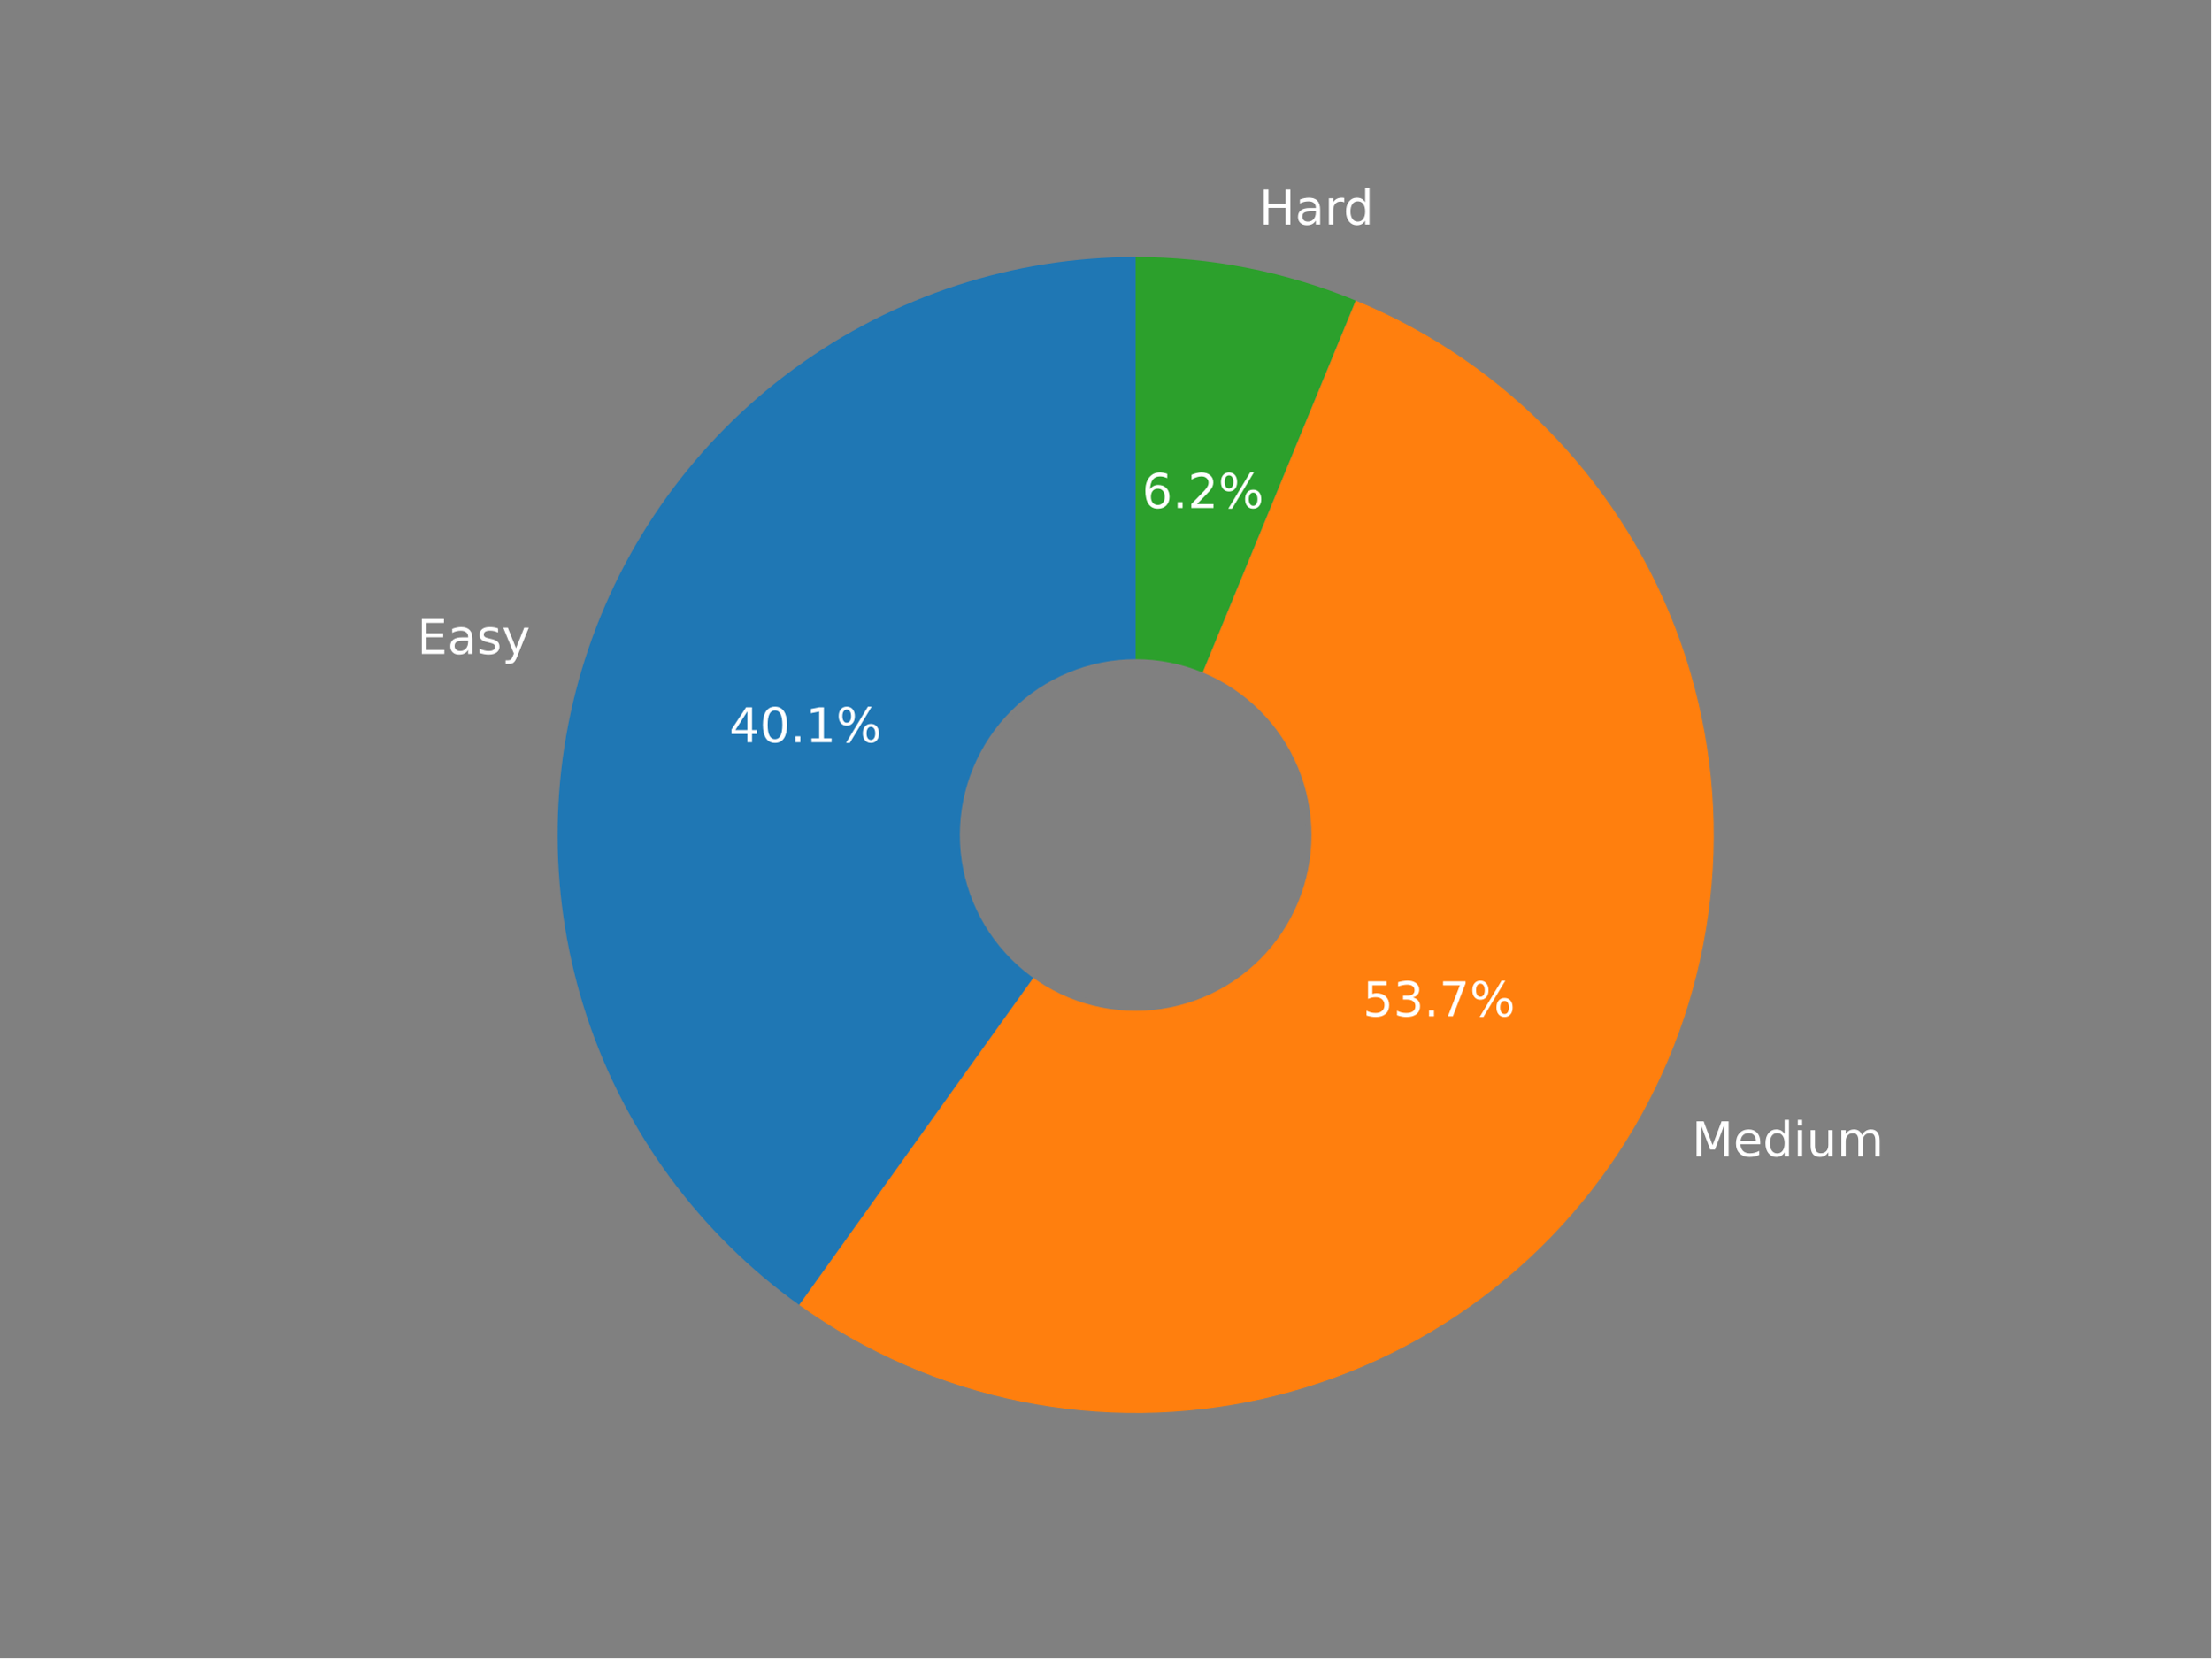
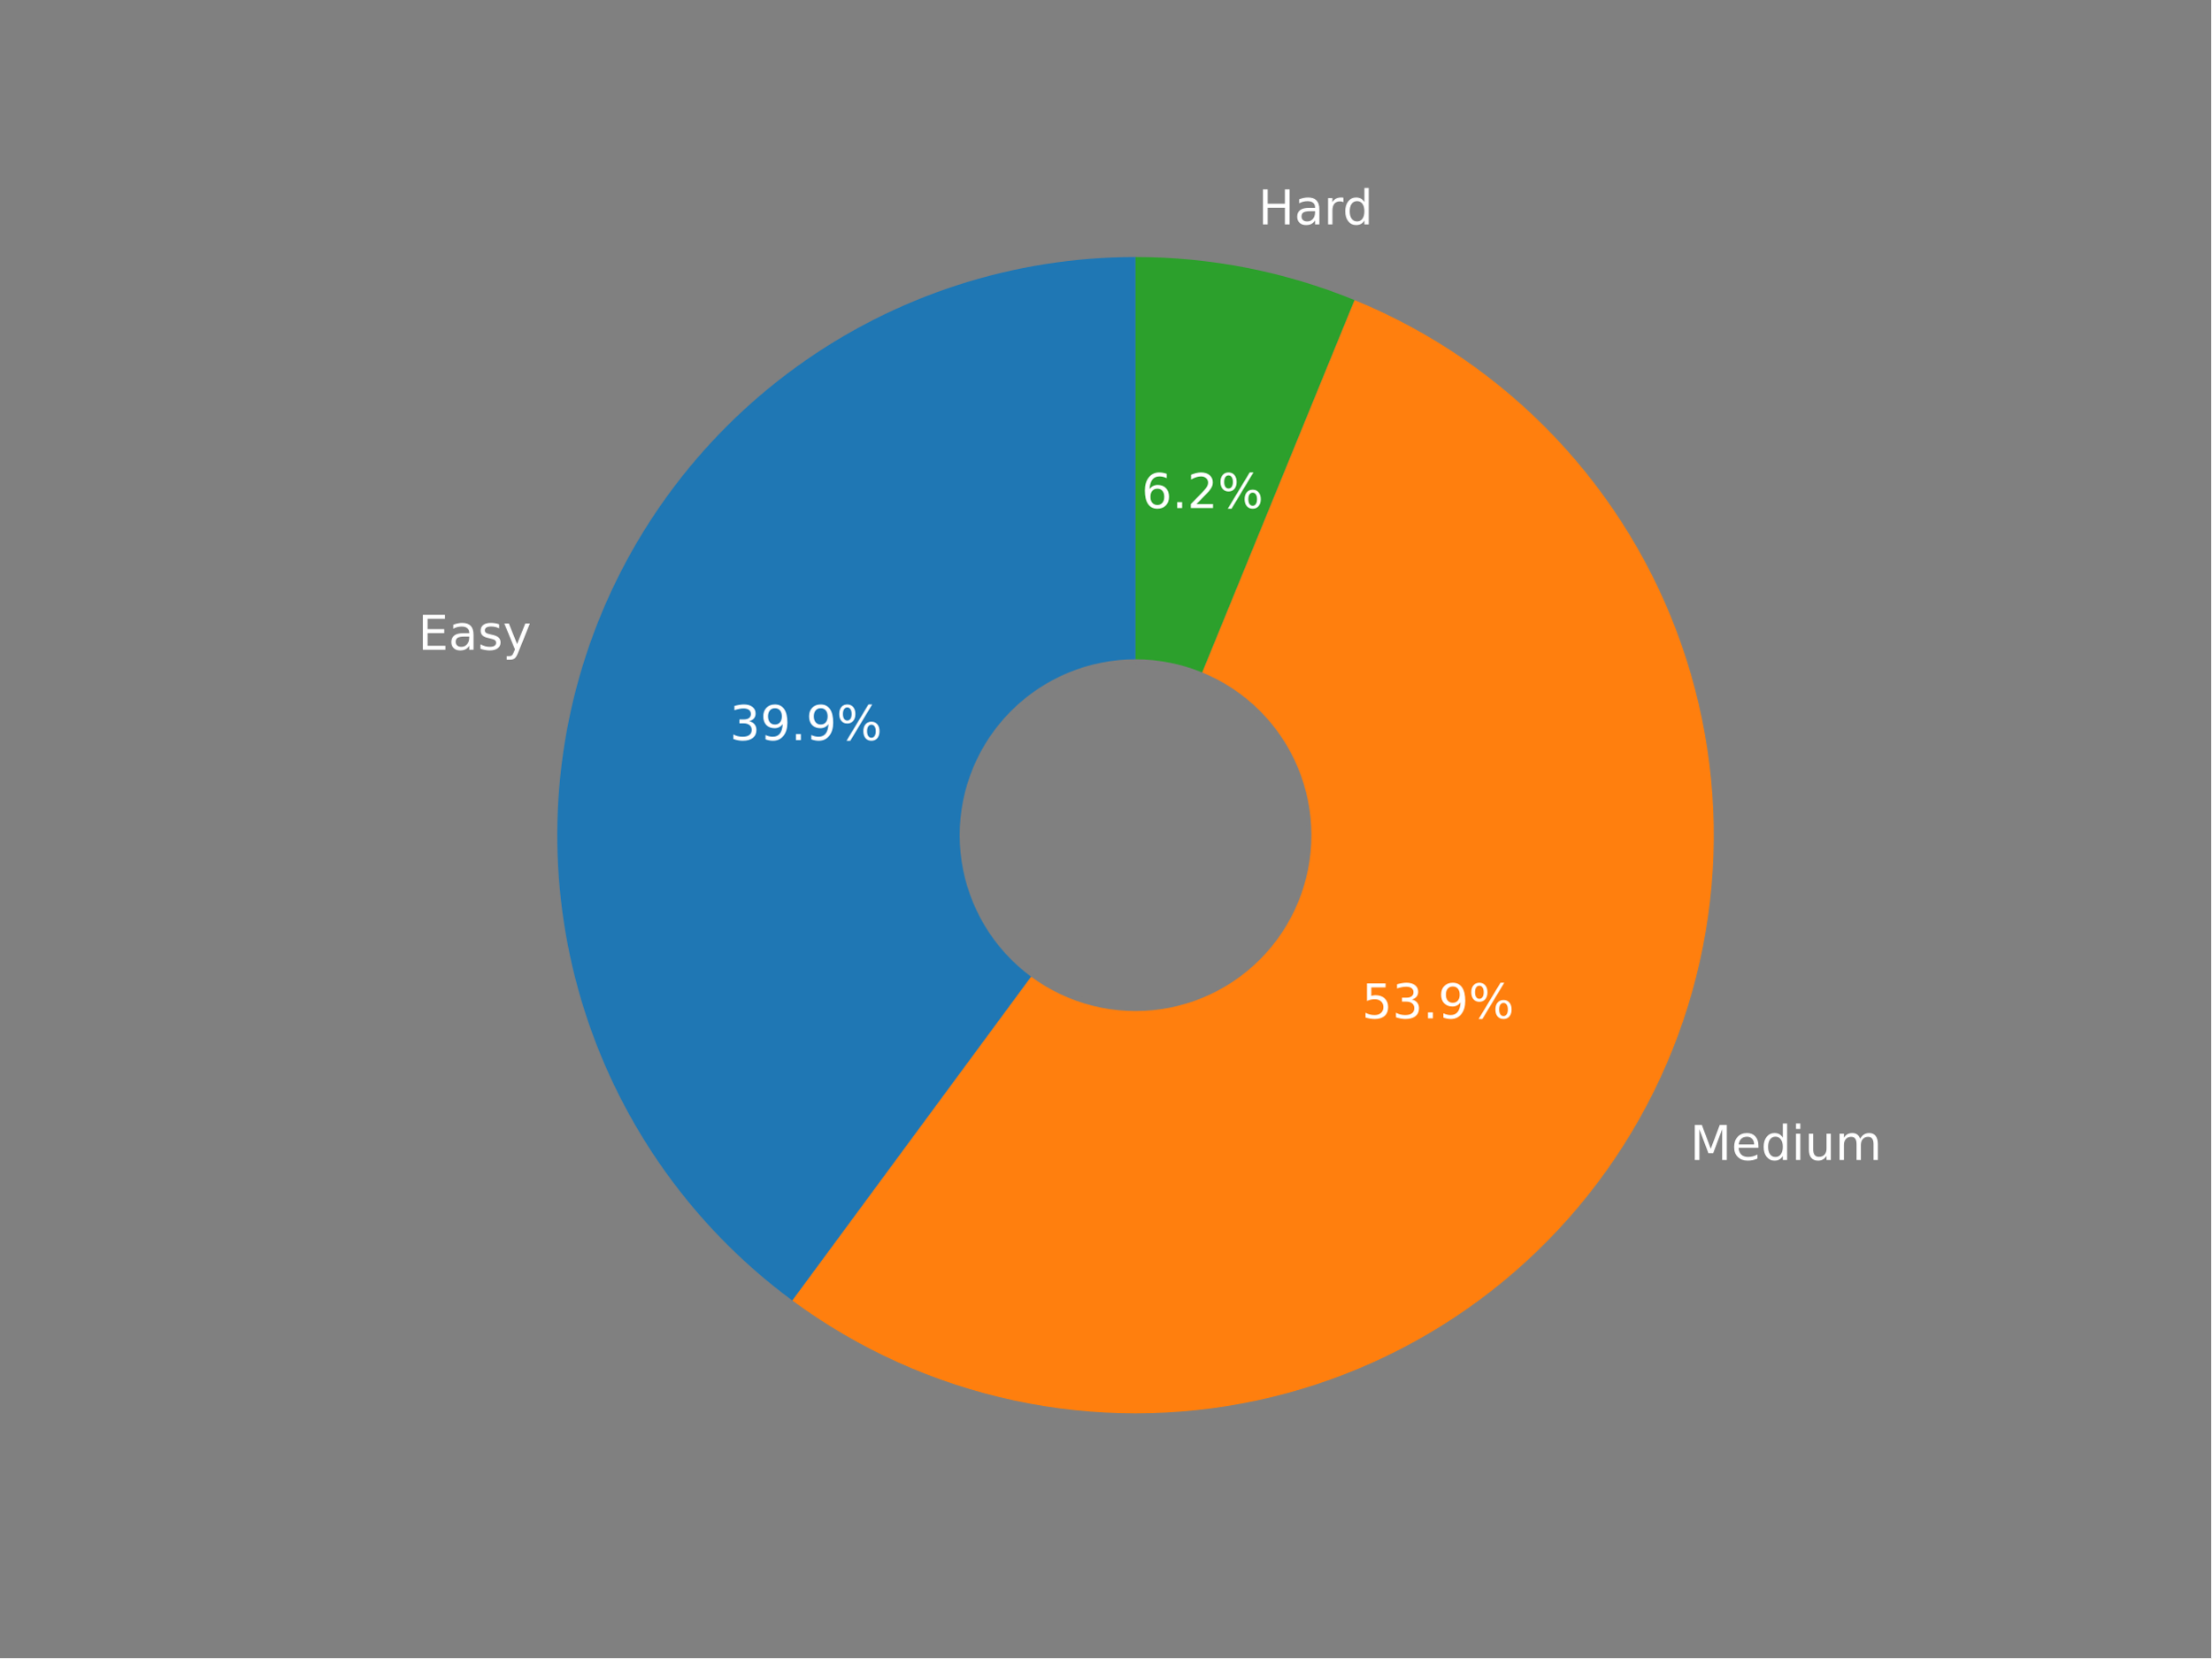
<svg xmlns="http://www.w3.org/2000/svg" xmlns:xlink="http://www.w3.org/1999/xlink" width="460.8pt" height="345.6pt" viewBox="0 0 460.8 345.6" version="1.1">
  <defs>
    <style type="text/css">*{stroke-linejoin: round; stroke-linecap: butt}</style>
  </defs>
  <g id="figure_1">
    <g id="patch_1">
      <path d="M 0 345.6  L 460.8 345.6  L 460.8 0  L 0 0  z " style="fill: #808080" />
    </g>
    <g id="axes_1">
      <g id="patch_2">
-         <path d="M 236.675 53.568  C 211.164 53.568 186.302 61.671 165.69 76.702  C 145.079 91.733 129.765 112.929 121.968 137.219  C 114.171 161.508 114.287 187.658 122.299 211.877  C 130.311 236.097 145.813 257.156 166.557 272.004  L 236.675 174.04  L 236.675 53.568  z " style="fill: #1f77b4" />
+         <path d="M 236.647 53.568  C 211.274 53.568 186.538 61.581 165.984 76.459  C 145.431 91.336 130.092 112.332 122.166 136.435  C 114.24 160.538 114.126 186.54 121.838 210.712  C 129.551 234.884 144.704 256.014 165.126 271.072  L 236.647 174.079  L 236.647 53.568  z " style="fill: #1f77b4" />
      </g>
      <g id="patch_3">
-         <path d="M 166.557 272.004  C 180.373 281.893 196.126 288.748 212.779 292.118  C 229.431 295.488 246.61 295.297 263.184 291.559  C 279.758 287.82 295.355 280.617 308.948 270.424  C 322.542 260.231 333.826 247.277 342.059 232.415  C 350.292 217.552 355.288 201.115 356.719 184.185  C 358.149 167.255 355.982 150.212 350.361 134.178  C 344.739 118.145 335.788 103.481 324.099 91.151  C 312.409 78.822 298.242 69.103 282.53 62.636  L 236.675 174.04  L 166.557 272.004  z " style="fill: #ff7f0e" />
+         <path d="M 165.126 271.072  C 178.872 281.208 194.617 288.308 211.314 291.898  C 228.011 295.488 245.283 295.488 261.98 291.898  C 278.677 288.308 294.422 281.208 308.168 271.072  C 321.914 260.936 333.35 247.993 341.714 233.103  C 350.079 218.213 355.184 201.713 356.689 184.7  C 358.194 167.688 356.066 150.548 350.446 134.42  C 344.825 118.293 335.84 103.543 324.087 91.151  C 312.334 78.758 298.08 69.005 282.273 62.539  L 236.647 174.079  L 165.126 271.072  z " style="fill: #ff7f0e" />
      </g>
      <g id="patch_4">
-         <path d="M 282.53 62.636  C 275.274 59.65 267.744 57.379 260.046 55.857  C 252.349 54.335 244.521 53.568 236.675 53.568  L 236.675 174.04  L 282.53 62.636  z " style="fill: #2ca02c" />
+         <path d="M 282.273 62.539  C 275.049 59.584 267.555 57.338 259.897 55.832  C 252.238 54.326 244.452 53.568 236.647 53.568  L 236.647 174.079  L 282.273 62.539  z " style="fill: #2ca02c" />
      </g>
      <g id="patch_5">
-         <path d="M 236.675 210.181  C 246.259 210.181 255.453 206.373 262.231 199.596  C 269.008 192.818 272.816 183.625 272.816 174.04  C 272.816 164.455 269.008 155.261 262.231 148.484  C 255.453 141.706 246.259 137.898 236.675 137.898  C 227.09 137.898 217.896 141.706 211.119 148.484  C 204.341 155.261 200.533 164.455 200.533 174.04  C 200.533 183.625 204.341 192.818 211.119 199.596  C 217.896 206.373 227.09 210.181 236.675 210.181  z " clip-path="url(#p1fb8824b22)" style="fill: #808080; stroke: #808080; stroke-linejoin: miter" />
+         <path d="M 236.647 210.233  C 246.235 210.233 255.431 206.423 262.211 199.644  C 268.991 192.864 272.8 183.667 272.8 174.079  C 272.8 164.491 268.991 155.295 262.211 148.515  C 255.431 141.735 246.235 137.926 236.647 137.926  C 227.059 137.926 217.862 141.735 211.083 148.515  C 204.303 155.295 200.494 164.491 200.494 174.079  C 200.494 183.667 204.303 192.864 211.083 199.644  C 217.862 206.423 227.059 210.233 236.647 210.233  z " clip-path="url(#p5cb7f614ed)" style="fill: #808080; stroke: #808080; stroke-linejoin: miter" />
      </g>
      <g id="matplotlib.axis_1" />
      <g id="matplotlib.axis_2" />
      <g id="text_1">
-         <g style="fill: #ffffff" transform="translate(86.92198 136.2962)scale(0.1 -0.1)">
+         <g style="fill: #ffffff" transform="translate(87.14298 135.4298)scale(0.1 -0.1)">
          <defs>
            <path id="DejaVuSans-45" d="M 628 4666  L 3578 4666  L 3578 4134  L 1259 4134  L 1259 2753  L 3481 2753  L 3481 2222  L 1259 2222  L 1259 531  L 3634 531  L 3634 0  L 628 0  L 628 4666  z " transform="scale(0.015625)" />
            <path id="DejaVuSans-61" d="M 2194 1759  Q 1497 1759 1228 1600  Q 959 1441 959 1056  Q 959 750 1161 570  Q 1363 391 1709 391  Q 2188 391 2477 730  Q 2766 1069 2766 1631  L 2766 1759  L 2194 1759  z M 3341 1997  L 3341 0  L 2766 0  L 2766 531  Q 2569 213 2275 61  Q 1981 -91 1556 -91  Q 1019 -91 701 211  Q 384 513 384 1019  Q 384 1609 779 1909  Q 1175 2209 1959 2209  L 2766 2209  L 2766 2266  Q 2766 2663 2505 2880  Q 2244 3097 1772 3097  Q 1472 3097 1187 3025  Q 903 2953 641 2809  L 641 3341  Q 956 3463 1253 3523  Q 1550 3584 1831 3584  Q 2591 3584 2966 3190  Q 3341 2797 3341 1997  z " transform="scale(0.015625)" />
            <path id="DejaVuSans-73" d="M 2834 3397  L 2834 2853  Q 2591 2978 2328 3040  Q 2066 3103 1784 3103  Q 1356 3103 1142 2972  Q 928 2841 928 2578  Q 928 2378 1081 2264  Q 1234 2150 1697 2047  L 1894 2003  Q 2506 1872 2764 1633  Q 3022 1394 3022 966  Q 3022 478 2636 193  Q 2250 -91 1575 -91  Q 1294 -91 989 -36  Q 684 19 347 128  L 347 722  Q 666 556 975 473  Q 1284 391 1588 391  Q 1994 391 2212 530  Q 2431 669 2431 922  Q 2431 1156 2273 1281  Q 2116 1406 1581 1522  L 1381 1569  Q 847 1681 609 1914  Q 372 2147 372 2553  Q 372 3047 722 3315  Q 1072 3584 1716 3584  Q 2034 3584 2315 3537  Q 2597 3491 2834 3397  z " transform="scale(0.015625)" />
            <path id="DejaVuSans-79" d="M 2059 -325  Q 1816 -950 1584 -1140  Q 1353 -1331 966 -1331  L 506 -1331  L 506 -850  L 844 -850  Q 1081 -850 1212 -737  Q 1344 -625 1503 -206  L 1606 56  L 191 3500  L 800 3500  L 1894 763  L 2988 3500  L 3597 3500  L 2059 -325  z " transform="scale(0.015625)" />
          </defs>
          <use xlink:href="#DejaVuSans-45" />
          <use xlink:href="#DejaVuSans-61" x="63.184" />
          <use xlink:href="#DejaVuSans-73" x="124.463" />
          <use xlink:href="#DejaVuSans-79" x="176.562" />
        </g>
      </g>
      <g id="text_2">
-         <g style="fill: #ffffff" transform="translate(151.9668 154.7066)scale(0.1 -0.1)">
+         <g style="fill: #ffffff" transform="translate(152.0748 154.252)scale(0.1 -0.1)">
          <defs>
-             <path id="DejaVuSans-34" d="M 2419 4116  L 825 1625  L 2419 1625  L 2419 4116  z M 2253 4666  L 3047 4666  L 3047 1625  L 3713 1625  L 3713 1100  L 3047 1100  L 3047 0  L 2419 0  L 2419 1100  L 313 1100  L 313 1709  L 2253 4666  z " transform="scale(0.015625)" />
-             <path id="DejaVuSans-30" d="M 2034 4250  Q 1547 4250 1301 3770  Q 1056 3291 1056 2328  Q 1056 1369 1301 889  Q 1547 409 2034 409  Q 2525 409 2770 889  Q 3016 1369 3016 2328  Q 3016 3291 2770 3770  Q 2525 4250 2034 4250  z M 2034 4750  Q 2819 4750 3233 4129  Q 3647 3509 3647 2328  Q 3647 1150 3233 529  Q 2819 -91 2034 -91  Q 1250 -91 836 529  Q 422 1150 422 2328  Q 422 3509 836 4129  Q 1250 4750 2034 4750  z " transform="scale(0.015625)" />
+             <path id="DejaVuSans-33" d="M 2597 2516  Q 3050 2419 3304 2112  Q 3559 1806 3559 1356  Q 3559 666 3084 287  Q 2609 -91 1734 -91  Q 1441 -91 1130 -33  Q 819 25 488 141  L 488 750  Q 750 597 1062 519  Q 1375 441 1716 441  Q 2309 441 2620 675  Q 2931 909 2931 1356  Q 2931 1769 2642 2001  Q 2353 2234 1838 2234  L 1294 2234  L 1294 2753  L 1863 2753  Q 2328 2753 2575 2939  Q 2822 3125 2822 3475  Q 2822 3834 2567 4026  Q 2313 4219 1838 4219  Q 1578 4219 1281 4162  Q 984 4106 628 3988  L 628 4550  Q 988 4650 1302 4700  Q 1616 4750 1894 4750  Q 2613 4750 3031 4423  Q 3450 4097 3450 3541  Q 3450 3153 3228 2886  Q 3006 2619 2597 2516  z " transform="scale(0.015625)" />
+             <path id="DejaVuSans-39" d="M 703 97  L 703 672  Q 941 559 1184 500  Q 1428 441 1663 441  Q 2288 441 2617 861  Q 2947 1281 2994 2138  Q 2813 1869 2534 1725  Q 2256 1581 1919 1581  Q 1219 1581 811 2004  Q 403 2428 403 3163  Q 403 3881 828 4315  Q 1253 4750 1959 4750  Q 2769 4750 3195 4129  Q 3622 3509 3622 2328  Q 3622 1225 3098 567  Q 2575 -91 1691 -91  Q 1453 -91 1209 -44  Q 966 3 703 97  z M 1959 2075  Q 2384 2075 2632 2365  Q 2881 2656 2881 3163  Q 2881 3666 2632 3958  Q 2384 4250 1959 4250  Q 1534 4250 1286 3958  Q 1038 3666 1038 3163  Q 1038 2656 1286 2365  Q 1534 2075 1959 2075  z " transform="scale(0.015625)" />
            <path id="DejaVuSans-2e" d="M 684 794  L 1344 794  L 1344 0  L 684 0  L 684 794  z " transform="scale(0.015625)" />
-             <path id="DejaVuSans-31" d="M 794 531  L 1825 531  L 1825 4091  L 703 3866  L 703 4441  L 1819 4666  L 2450 4666  L 2450 531  L 3481 531  L 3481 0  L 794 0  L 794 531  z " transform="scale(0.015625)" />
            <path id="DejaVuSans-25" d="M 4653 2053  Q 4381 2053 4226 1822  Q 4072 1591 4072 1178  Q 4072 772 4226 539  Q 4381 306 4653 306  Q 4919 306 5073 539  Q 5228 772 5228 1178  Q 5228 1588 5073 1820  Q 4919 2053 4653 2053  z M 4653 2450  Q 5147 2450 5437 2106  Q 5728 1763 5728 1178  Q 5728 594 5436 251  Q 5144 -91 4653 -91  Q 4153 -91 3862 251  Q 3572 594 3572 1178  Q 3572 1766 3864 2108  Q 4156 2450 4653 2450  z M 1428 4353  Q 1159 4353 1004 4120  Q 850 3888 850 3481  Q 850 3069 1003 2837  Q 1156 2606 1428 2606  Q 1700 2606 1854 2837  Q 2009 3069 2009 3481  Q 2009 3884 1853 4118  Q 1697 4353 1428 4353  z M 4250 4750  L 4750 4750  L 1831 -91  L 1331 -91  L 4250 4750  z M 1428 4750  Q 1922 4750 2215 4408  Q 2509 4066 2509 3481  Q 2509 2891 2217 2550  Q 1925 2209 1428 2209  Q 931 2209 642 2551  Q 353 2894 353 3481  Q 353 4063 643 4406  Q 934 4750 1428 4750  z " transform="scale(0.015625)" />
          </defs>
-           <use xlink:href="#DejaVuSans-34" />
-           <use xlink:href="#DejaVuSans-30" x="63.623" />
+           <use xlink:href="#DejaVuSans-33" />
+           <use xlink:href="#DejaVuSans-39" x="63.623" />
          <use xlink:href="#DejaVuSans-2e" x="127.246" />
-           <use xlink:href="#DejaVuSans-31" x="159.033" />
+           <use xlink:href="#DejaVuSans-39" x="159.033" />
          <use xlink:href="#DejaVuSans-25" x="222.656" />
        </g>
      </g>
      <g id="text_3">
-         <g style="fill: #ffffff" transform="translate(352.5973 241.0114)scale(0.1 -0.1)">
+         <g style="fill: #ffffff" transform="translate(352.2212 241.7645)scale(0.1 -0.1)">
          <defs>
            <path id="DejaVuSans-4d" d="M 628 4666  L 1569 4666  L 2759 1491  L 3956 4666  L 4897 4666  L 4897 0  L 4281 0  L 4281 4097  L 3078 897  L 2444 897  L 1241 4097  L 1241 0  L 628 0  L 628 4666  z " transform="scale(0.015625)" />
            <path id="DejaVuSans-65" d="M 3597 1894  L 3597 1613  L 953 1613  Q 991 1019 1311 708  Q 1631 397 2203 397  Q 2534 397 2845 478  Q 3156 559 3463 722  L 3463 178  Q 3153 47 2828 -22  Q 2503 -91 2169 -91  Q 1331 -91 842 396  Q 353 884 353 1716  Q 353 2575 817 3079  Q 1281 3584 2069 3584  Q 2775 3584 3186 3129  Q 3597 2675 3597 1894  z M 3022 2063  Q 3016 2534 2758 2815  Q 2500 3097 2075 3097  Q 1594 3097 1305 2825  Q 1016 2553 972 2059  L 3022 2063  z " transform="scale(0.015625)" />
            <path id="DejaVuSans-64" d="M 2906 2969  L 2906 4863  L 3481 4863  L 3481 0  L 2906 0  L 2906 525  Q 2725 213 2448 61  Q 2172 -91 1784 -91  Q 1150 -91 751 415  Q 353 922 353 1747  Q 353 2572 751 3078  Q 1150 3584 1784 3584  Q 2172 3584 2448 3432  Q 2725 3281 2906 2969  z M 947 1747  Q 947 1113 1208 752  Q 1469 391 1925 391  Q 2381 391 2643 752  Q 2906 1113 2906 1747  Q 2906 2381 2643 2742  Q 2381 3103 1925 3103  Q 1469 3103 1208 2742  Q 947 2381 947 1747  z " transform="scale(0.015625)" />
            <path id="DejaVuSans-69" d="M 603 3500  L 1178 3500  L 1178 0  L 603 0  L 603 3500  z M 603 4863  L 1178 4863  L 1178 4134  L 603 4134  L 603 4863  z " transform="scale(0.015625)" />
            <path id="DejaVuSans-75" d="M 544 1381  L 544 3500  L 1119 3500  L 1119 1403  Q 1119 906 1312 657  Q 1506 409 1894 409  Q 2359 409 2629 706  Q 2900 1003 2900 1516  L 2900 3500  L 3475 3500  L 3475 0  L 2900 0  L 2900 538  Q 2691 219 2414 64  Q 2138 -91 1772 -91  Q 1169 -91 856 284  Q 544 659 544 1381  z M 1991 3584  L 1991 3584  z " transform="scale(0.015625)" />
            <path id="DejaVuSans-6d" d="M 3328 2828  Q 3544 3216 3844 3400  Q 4144 3584 4550 3584  Q 5097 3584 5394 3201  Q 5691 2819 5691 2113  L 5691 0  L 5113 0  L 5113 2094  Q 5113 2597 4934 2840  Q 4756 3084 4391 3084  Q 3944 3084 3684 2787  Q 3425 2491 3425 1978  L 3425 0  L 2847 0  L 2847 2094  Q 2847 2600 2669 2842  Q 2491 3084 2119 3084  Q 1678 3084 1418 2786  Q 1159 2488 1159 1978  L 1159 0  L 581 0  L 581 3500  L 1159 3500  L 1159 2956  Q 1356 3278 1631 3431  Q 1906 3584 2284 3584  Q 2666 3584 2933 3390  Q 3200 3197 3328 2828  z " transform="scale(0.015625)" />
          </defs>
          <use xlink:href="#DejaVuSans-4d" />
          <use xlink:href="#DejaVuSans-65" x="86.279" />
          <use xlink:href="#DejaVuSans-64" x="147.803" />
          <use xlink:href="#DejaVuSans-69" x="211.279" />
          <use xlink:href="#DejaVuSans-75" x="239.062" />
          <use xlink:href="#DejaVuSans-6d" x="302.441" />
        </g>
      </g>
      <g id="text_4">
-         <g style="fill: #ffffff" transform="translate(284.0216 211.824)scale(0.1 -0.1)">
+         <g style="fill: #ffffff" transform="translate(283.8039 212.2527)scale(0.1 -0.1)">
          <defs>
            <path id="DejaVuSans-35" d="M 691 4666  L 3169 4666  L 3169 4134  L 1269 4134  L 1269 2991  Q 1406 3038 1543 3061  Q 1681 3084 1819 3084  Q 2600 3084 3056 2656  Q 3513 2228 3513 1497  Q 3513 744 3044 326  Q 2575 -91 1722 -91  Q 1428 -91 1123 -41  Q 819 9 494 109  L 494 744  Q 775 591 1075 516  Q 1375 441 1709 441  Q 2250 441 2565 725  Q 2881 1009 2881 1497  Q 2881 1984 2565 2268  Q 2250 2553 1709 2553  Q 1456 2553 1204 2497  Q 953 2441 691 2322  L 691 4666  z " transform="scale(0.015625)" />
-             <path id="DejaVuSans-33" d="M 2597 2516  Q 3050 2419 3304 2112  Q 3559 1806 3559 1356  Q 3559 666 3084 287  Q 2609 -91 1734 -91  Q 1441 -91 1130 -33  Q 819 25 488 141  L 488 750  Q 750 597 1062 519  Q 1375 441 1716 441  Q 2309 441 2620 675  Q 2931 909 2931 1356  Q 2931 1769 2642 2001  Q 2353 2234 1838 2234  L 1294 2234  L 1294 2753  L 1863 2753  Q 2328 2753 2575 2939  Q 2822 3125 2822 3475  Q 2822 3834 2567 4026  Q 2313 4219 1838 4219  Q 1578 4219 1281 4162  Q 984 4106 628 3988  L 628 4550  Q 988 4650 1302 4700  Q 1616 4750 1894 4750  Q 2613 4750 3031 4423  Q 3450 4097 3450 3541  Q 3450 3153 3228 2886  Q 3006 2619 2597 2516  z " transform="scale(0.015625)" />
-             <path id="DejaVuSans-37" d="M 525 4666  L 3525 4666  L 3525 4397  L 1831 0  L 1172 0  L 2766 4134  L 525 4134  L 525 4666  z " transform="scale(0.015625)" />
          </defs>
          <use xlink:href="#DejaVuSans-35" />
          <use xlink:href="#DejaVuSans-33" x="63.623" />
          <use xlink:href="#DejaVuSans-2e" x="127.246" />
-           <use xlink:href="#DejaVuSans-37" x="159.033" />
+           <use xlink:href="#DejaVuSans-39" x="159.033" />
          <use xlink:href="#DejaVuSans-25" x="222.656" />
        </g>
      </g>
      <g id="text_5">
-         <g style="fill: #ffffff" transform="translate(262.3836 46.79792)scale(0.1 -0.1)">
+         <g style="fill: #ffffff" transform="translate(262.2217 46.76666)scale(0.1 -0.1)">
          <defs>
            <path id="DejaVuSans-48" d="M 628 4666  L 1259 4666  L 1259 2753  L 3553 2753  L 3553 4666  L 4184 4666  L 4184 0  L 3553 0  L 3553 2222  L 1259 2222  L 1259 0  L 628 0  L 628 4666  z " transform="scale(0.015625)" />
            <path id="DejaVuSans-72" d="M 2631 2963  Q 2534 3019 2420 3045  Q 2306 3072 2169 3072  Q 1681 3072 1420 2755  Q 1159 2438 1159 1844  L 1159 0  L 581 0  L 581 3500  L 1159 3500  L 1159 2956  Q 1341 3275 1631 3429  Q 1922 3584 2338 3584  Q 2397 3584 2469 3576  Q 2541 3569 2628 3553  L 2631 2963  z " transform="scale(0.015625)" />
          </defs>
          <use xlink:href="#DejaVuSans-48" />
          <use xlink:href="#DejaVuSans-61" x="75.195" />
          <use xlink:href="#DejaVuSans-72" x="136.475" />
          <use xlink:href="#DejaVuSans-64" x="175.838" />
        </g>
      </g>
      <g id="text_6">
-         <g style="fill: #ffffff" transform="translate(237.9953 105.8894)scale(0.1 -0.1)">
+         <g style="fill: #ffffff" transform="translate(237.8944 105.8903)scale(0.1 -0.1)">
          <defs>
            <path id="DejaVuSans-36" d="M 2113 2584  Q 1688 2584 1439 2293  Q 1191 2003 1191 1497  Q 1191 994 1439 701  Q 1688 409 2113 409  Q 2538 409 2786 701  Q 3034 994 3034 1497  Q 3034 2003 2786 2293  Q 2538 2584 2113 2584  z M 3366 4563  L 3366 3988  Q 3128 4100 2886 4159  Q 2644 4219 2406 4219  Q 1781 4219 1451 3797  Q 1122 3375 1075 2522  Q 1259 2794 1537 2939  Q 1816 3084 2150 3084  Q 2853 3084 3261 2657  Q 3669 2231 3669 1497  Q 3669 778 3244 343  Q 2819 -91 2113 -91  Q 1303 -91 875 529  Q 447 1150 447 2328  Q 447 3434 972 4092  Q 1497 4750 2381 4750  Q 2619 4750 2861 4703  Q 3103 4656 3366 4563  z " transform="scale(0.015625)" />
            <path id="DejaVuSans-32" d="M 1228 531  L 3431 531  L 3431 0  L 469 0  L 469 531  Q 828 903 1448 1529  Q 2069 2156 2228 2338  Q 2531 2678 2651 2914  Q 2772 3150 2772 3378  Q 2772 3750 2511 3984  Q 2250 4219 1831 4219  Q 1534 4219 1204 4116  Q 875 4013 500 3803  L 500 4441  Q 881 4594 1212 4672  Q 1544 4750 1819 4750  Q 2544 4750 2975 4387  Q 3406 4025 3406 3419  Q 3406 3131 3298 2873  Q 3191 2616 2906 2266  Q 2828 2175 2409 1742  Q 1991 1309 1228 531  z " transform="scale(0.015625)" />
          </defs>
          <use xlink:href="#DejaVuSans-36" />
          <use xlink:href="#DejaVuSans-2e" x="63.623" />
          <use xlink:href="#DejaVuSans-32" x="95.41" />
          <use xlink:href="#DejaVuSans-25" x="159.033" />
        </g>
      </g>
    </g>
  </g>
  <defs>
-     <clipPath id="p1fb8824b22">
+     <clipPath id="p5cb7f614ed">
      <rect x="57.6" y="41.472" width="357.12" height="266.112" />
    </clipPath>
  </defs>
</svg>
